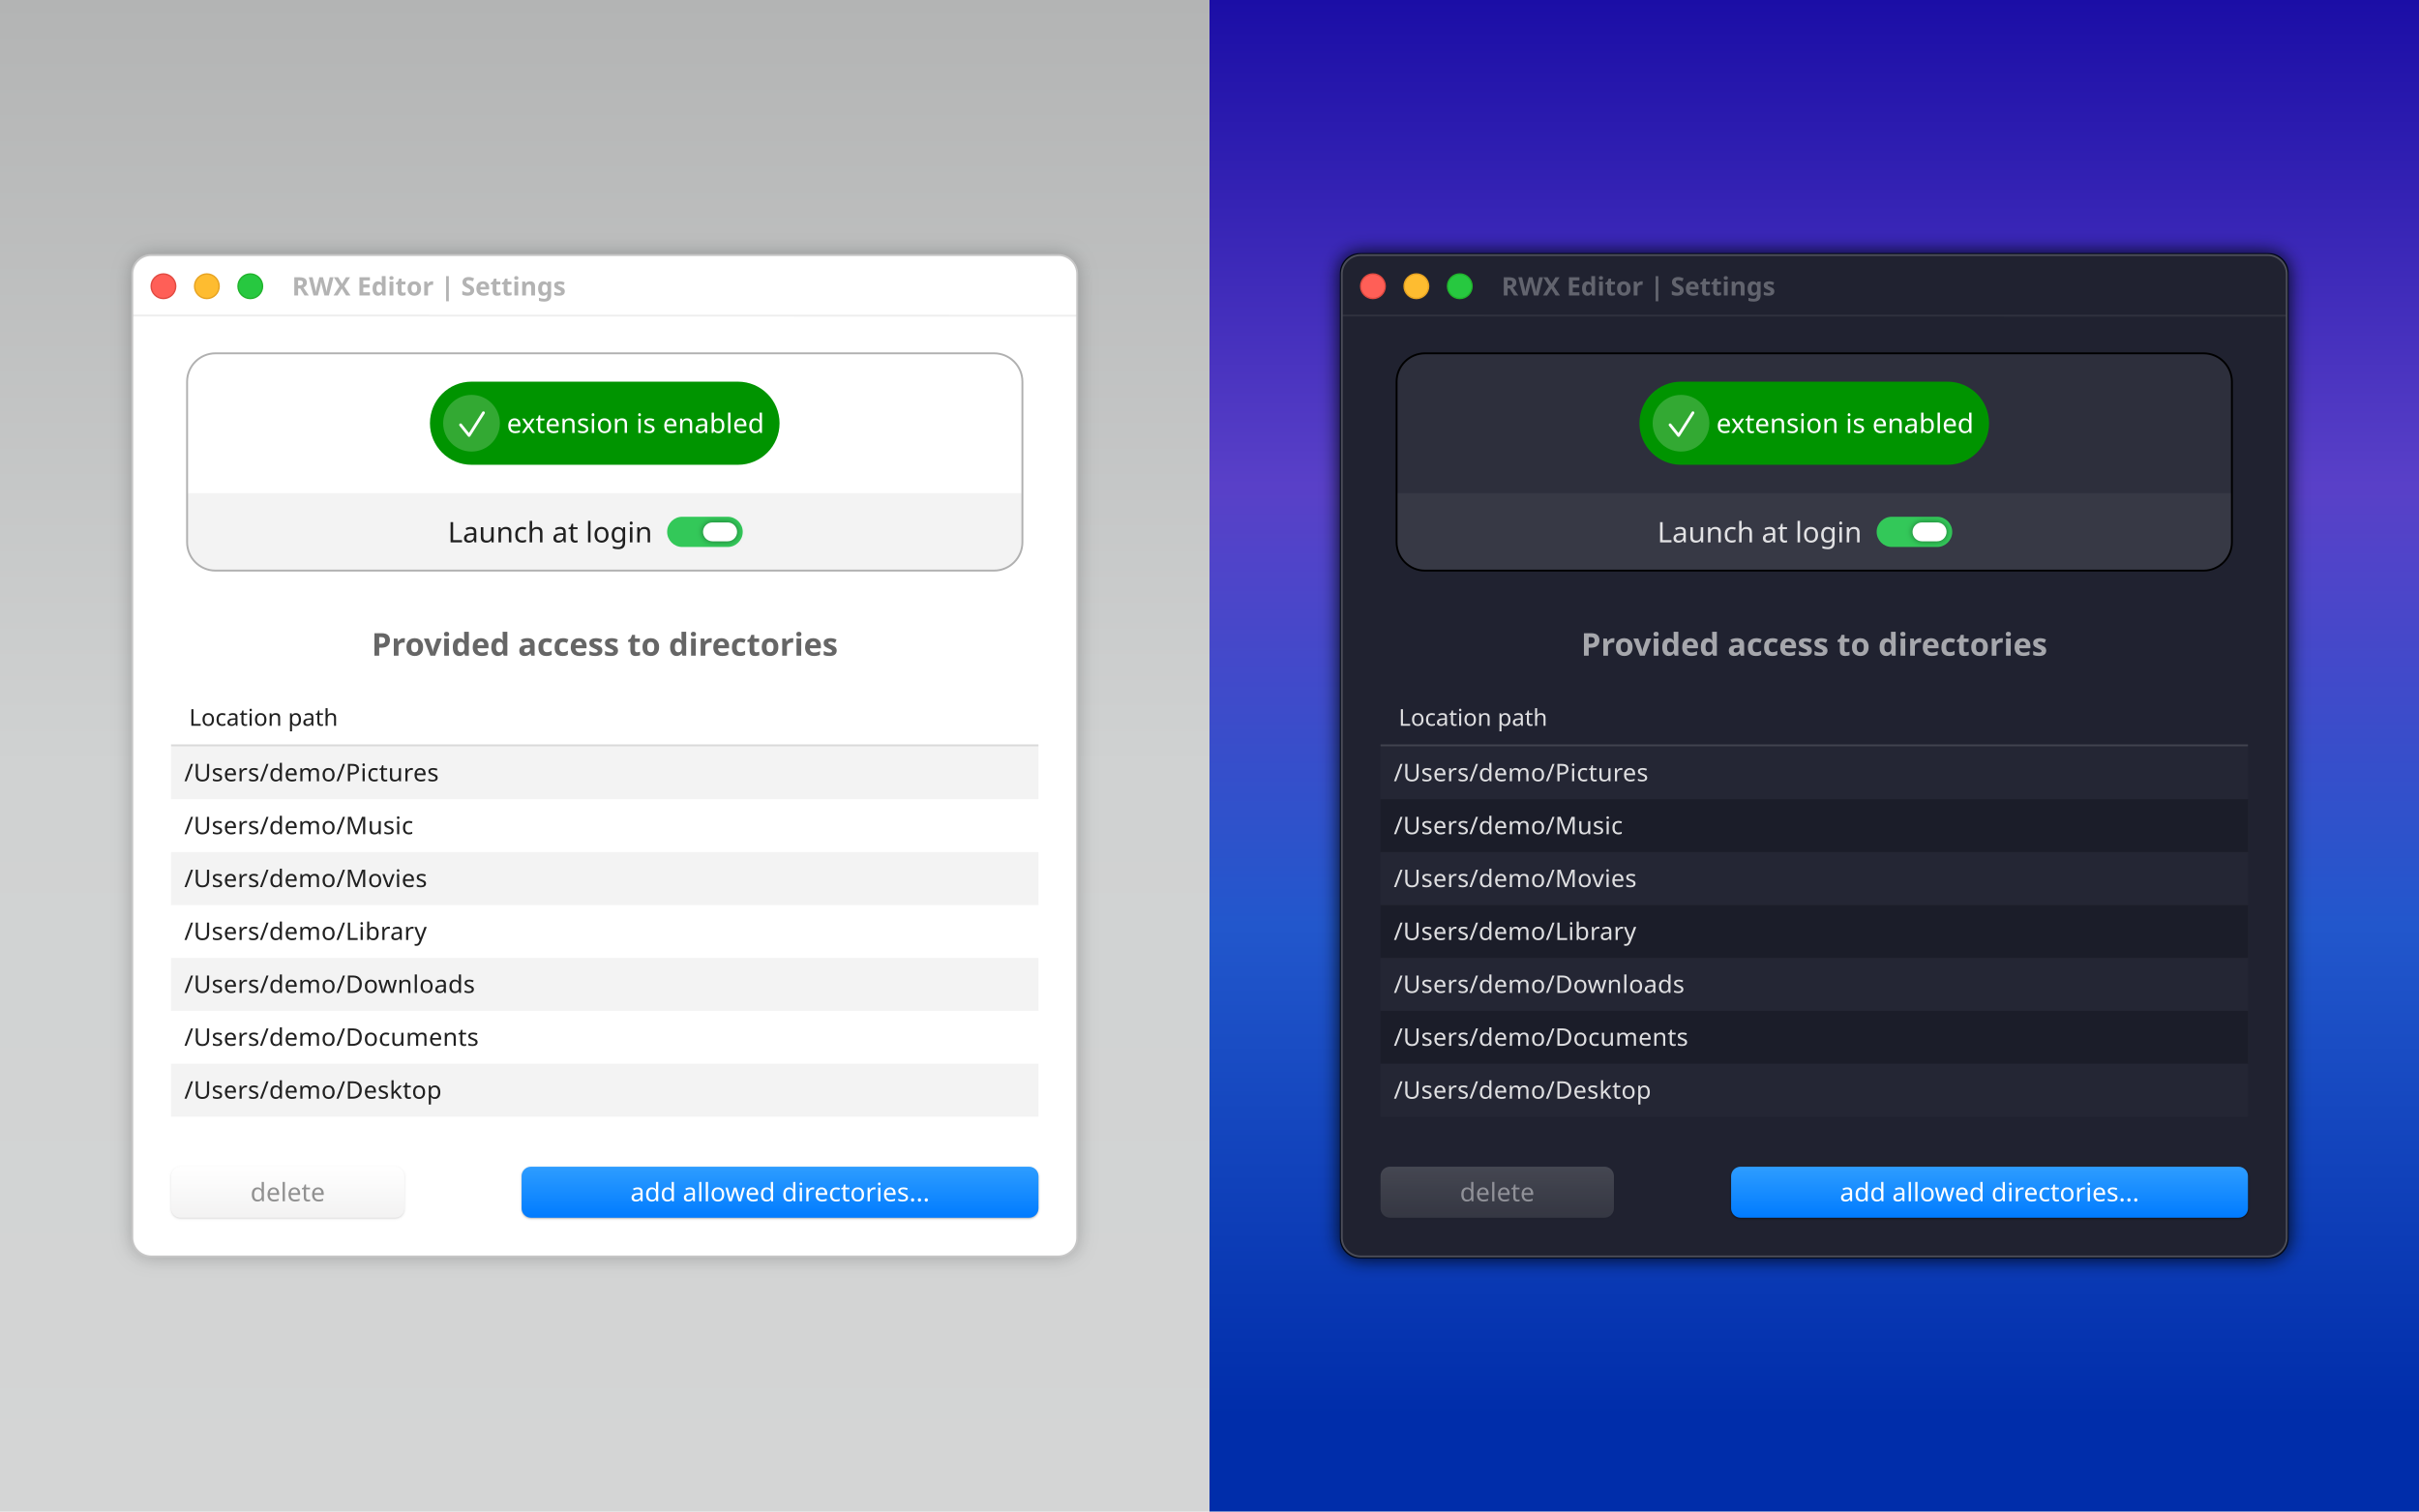
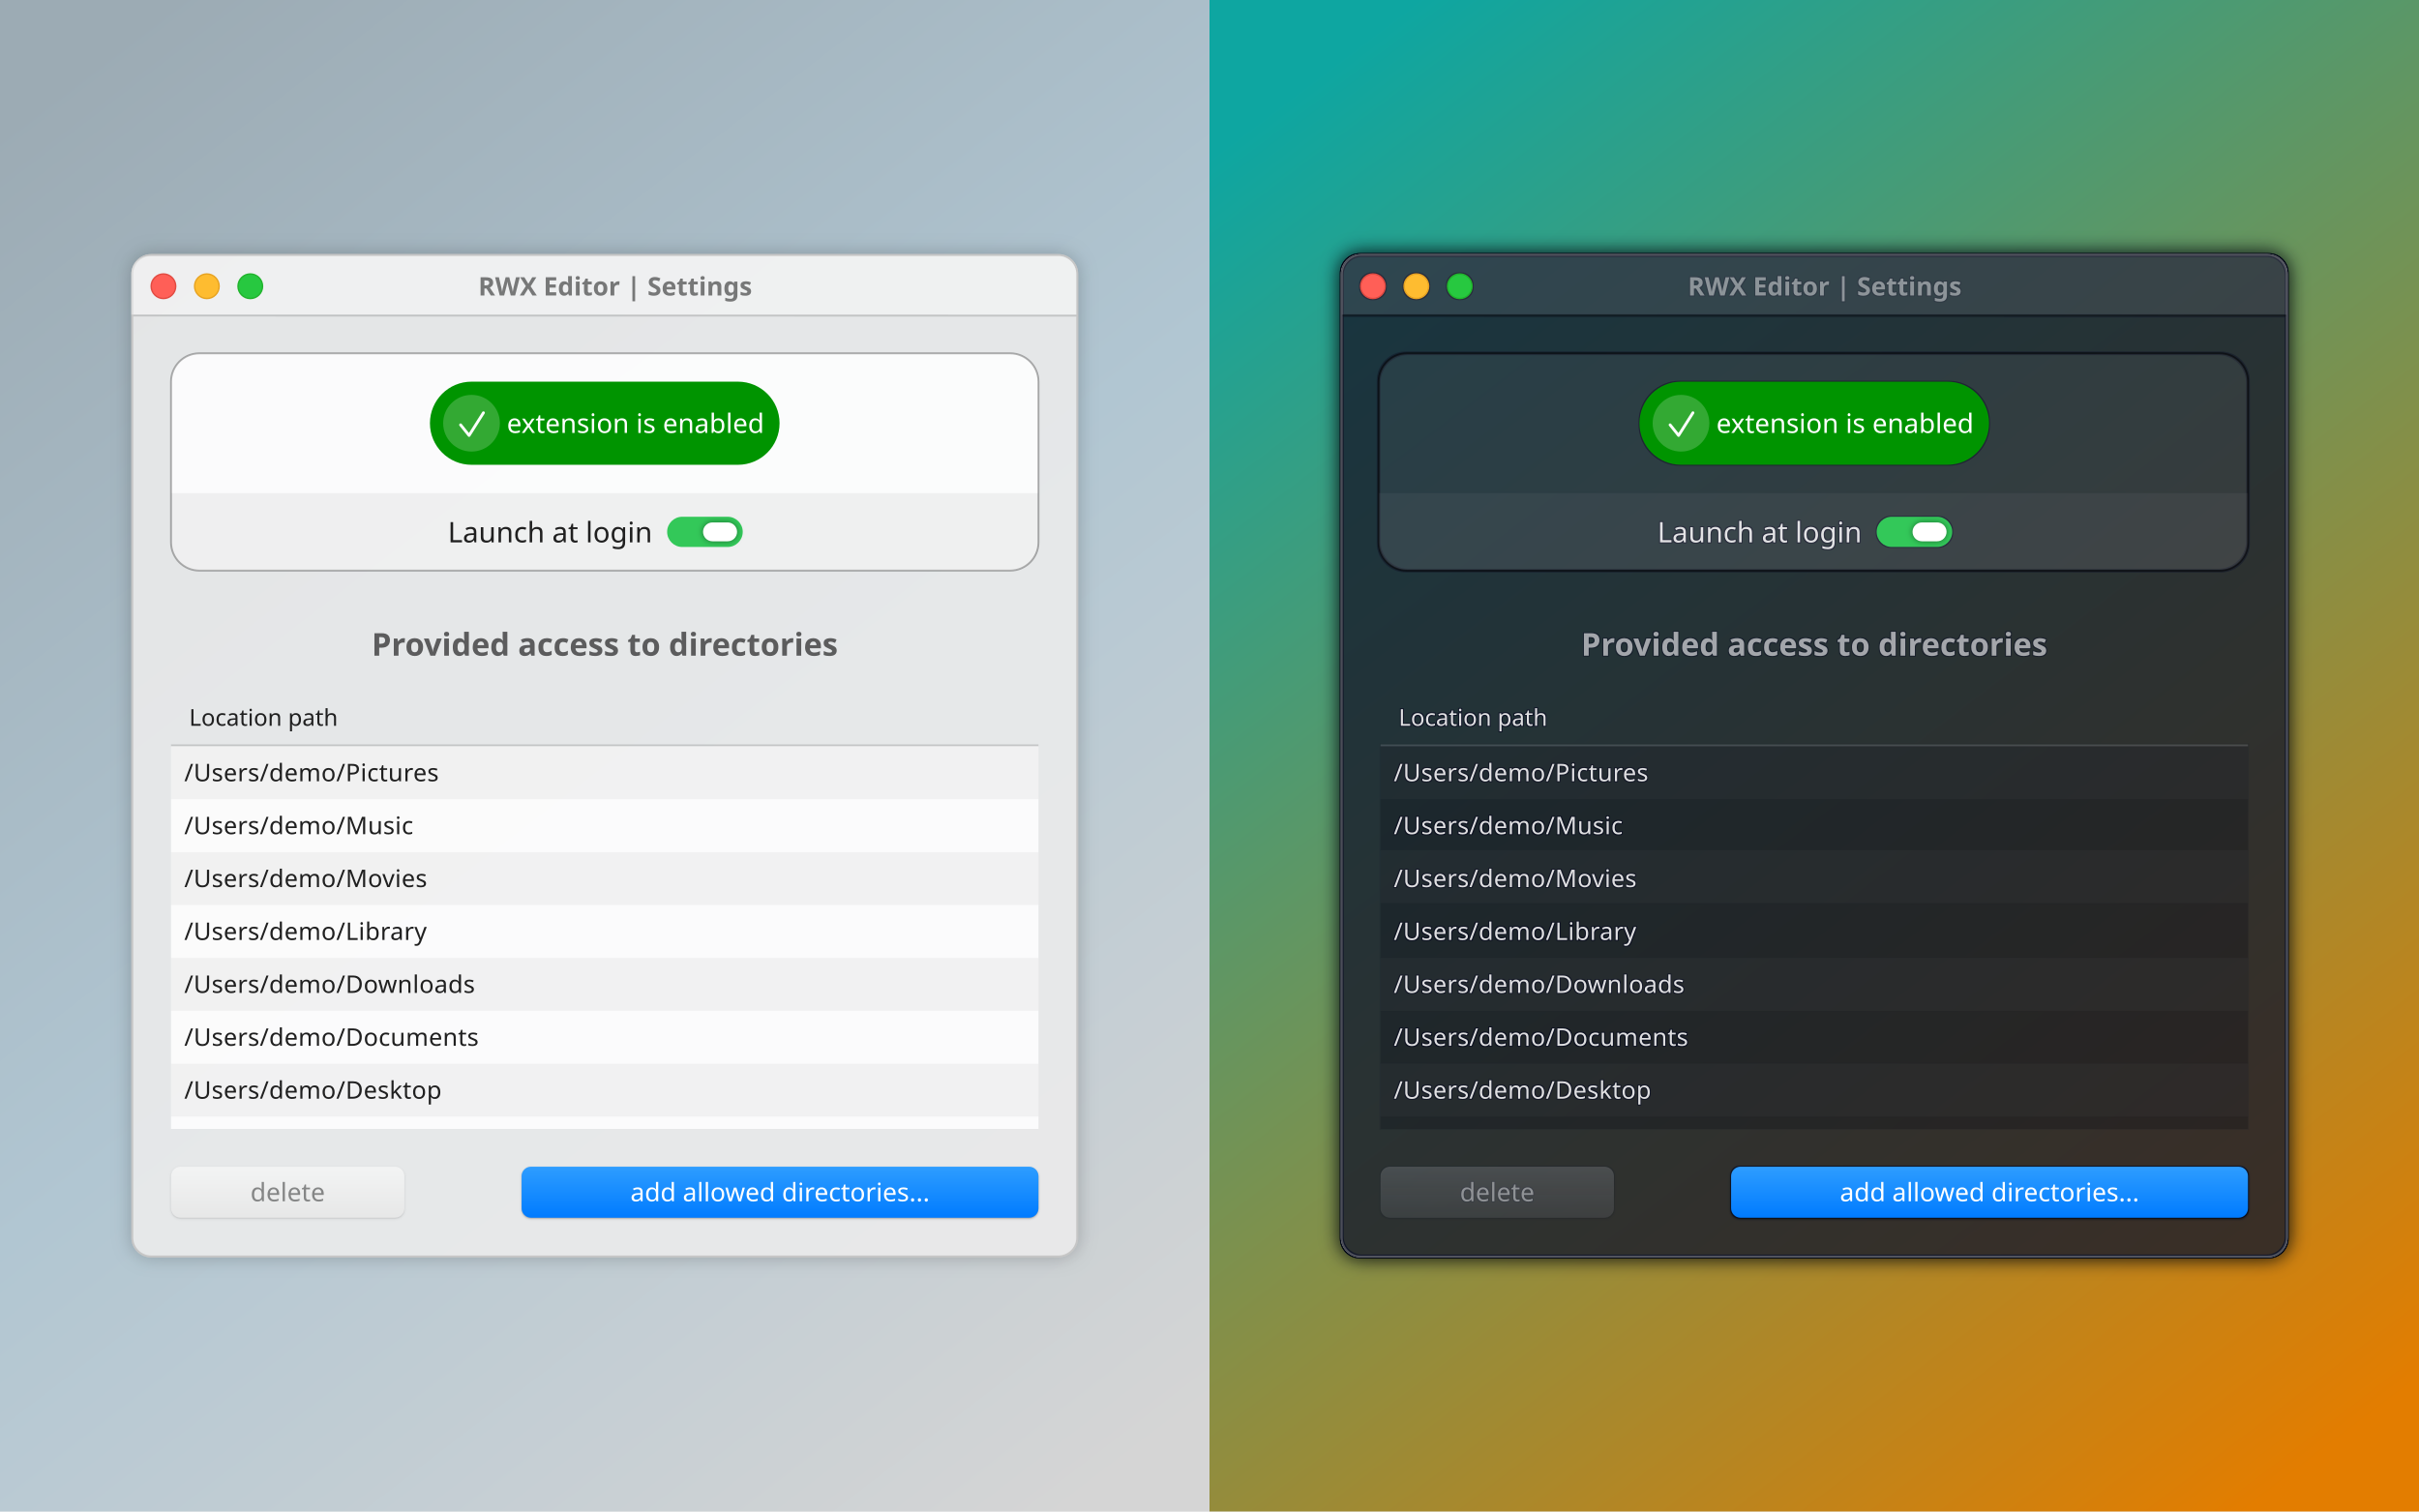
<svg xmlns="http://www.w3.org/2000/svg" xmlns:ns1="https://boxy-svg.com" viewBox="0 0 2560 1600">
  <defs>
    <ns1:export>
      <ns1:file format="png" path="screen-2.png" />
    </ns1:export>
    <ns1:guide x="-499.993" y="391.417" angle="0" />
-     <linearGradient gradientUnits="userSpaceOnUse" x1="500" y1="0" x2="500" y2="1500" id="gradient-1" gradientTransform="matrix(1.066666, 0, 0, 1, 1279.996, -0.000122)">
-       <stop offset="0" style="stop-color: rgb(27, 14, 166);" />
-       <stop offset="0.343" style="stop-color: rgb(89, 64, 200);" />
-       <stop offset="0.653" style="stop-color: rgb(34, 87, 204);" />
-       <stop offset="1" style="stop-color: rgb(0, 45, 170);" />
-     </linearGradient>
-     <linearGradient gradientUnits="userSpaceOnUse" x1="640" y1="0" x2="640" y2="1600" id="gradient-4">
-       <stop offset="0" style="stop-color: rgb(179, 180, 180);" />
-       <stop offset="0.509" style="stop-color: rgb(208, 210, 210);" />
-       <stop offset="1" style="stop-color: rgb(212, 213, 213);" />
-     </linearGradient>
-     <filter id="filter-1" color-interpolation-filters="sRGB" x="-50%" y="-50%" width="200%" height="200%" ns1:preset="drop-shadow 1 0 0 10 0.4 rgba(0,0,0,0.3)">
+     <filter id="drop-shadow-filter-1" color-interpolation-filters="sRGB" x="-50%" y="-50%" width="200%" height="200%" ns1:preset="drop-shadow 1 0 0 10 0.4 rgba(0,0,0,0.3)">
      <feGaussianBlur in="SourceAlpha" stdDeviation="10" />
      <feOffset dx="0" dy="0" />
      <feComponentTransfer result="offsetblur">
-         <feFuncA id="feFuncA-1" type="linear" slope="0.8" />
-       </feComponentTransfer>
-       <feFlood flood-color="rgba(0,0,0,0.3)" />
-       <feComposite in2="offsetblur" operator="in" />
-       <feMerge>
-         <feMergeNode />
-         <feMergeNode in="SourceGraphic" />
-       </feMerge>
-     </filter>
-     <filter id="filter-2" ns1:preset="drop-shadow 1 0 0 3 0.75 rgba(0,0,0,0.3)" color-interpolation-filters="sRGB" x="-50%" y="-50%" width="200%" height="200%">
+         <feFuncA id="spread-ctrl" type="linear" slope="0.8" />
+       </feComponentTransfer>
+       <feFlood flood-color="rgba(0,0,0,0.3)" />
+       <feComposite in2="offsetblur" operator="in" />
+       <feMerge>
+         <feMergeNode />
+         <feMergeNode in="SourceGraphic" />
+       </feMerge>
+     </filter>
+     <mask id="mask-2">
+       <rect width="1400" height="1400" style="fill: white;" />
+       <rect style="fill: black;" x="200" y="170" width="1000" height="1060" rx="20" ry="20" />
+     </mask>
+     <filter id="drop-shadow-filter-3" ns1:preset="drop-shadow 1 0 0 3 0.75 rgba(0,0,0,0.3)" color-interpolation-filters="sRGB" x="-50%" y="-50%" width="200%" height="200%">
      <feGaussianBlur in="SourceAlpha" stdDeviation="3" />
      <feOffset dx="0" dy="0" />
      <feComponentTransfer result="offsetblur">
-         <feFuncA id="feFuncA-2" type="linear" slope="1.5" />
-       </feComponentTransfer>
-       <feFlood flood-color="rgba(0,0,0,0.3)" />
-       <feComposite in2="offsetblur" operator="in" />
-       <feMerge>
-         <feMergeNode />
-         <feMergeNode in="SourceGraphic" />
-       </feMerge>
-     </filter>
-     <linearGradient gradientUnits="userSpaceOnUse" x1="623.617" y1="1020" x2="623.617" y2="1076" id="gradient-5" gradientTransform="matrix(1.078605, 0, 0, 0.964286, -308.1334, 151.4176)">
+         <feFuncA id="spread-ctrl-4" type="linear" slope="1.5" />
+       </feComponentTransfer>
+       <feFlood flood-color="rgba(0,0,0,0.3)" />
+       <feComposite in2="offsetblur" operator="in" />
+       <feMerge>
+         <feMergeNode />
+         <feMergeNode in="SourceGraphic" />
+       </feMerge>
+     </filter>
+     <linearGradient gradientUnits="userSpaceOnUse" x1="623.617" y1="1020" x2="623.617" y2="1076" id="gradient-3" gradientTransform="matrix(1.078605, 0, 0, 0.964286, -308.1334, 151.4176)">
      <stop offset="0" style="stop-color: rgb(255, 255, 255);" />
      <stop offset="1" style="stop-color: rgb(231, 230, 230);" />
    </linearGradient>
-     <filter id="filter-3" ns1:preset="drop-shadow 1 0 1 1.5 0.5 #0000004d" color-interpolation-filters="sRGB" x="-50%" y="-50%" width="200%" height="200%">
-       <feGaussianBlur in="SourceAlpha" stdDeviation="1.5" />
-       <feOffset dx="0" dy="1" />
-       <feComponentTransfer result="offsetblur">
-         <feFuncA id="feFuncA-3" type="linear" slope="1" />
-       </feComponentTransfer>
-       <feFlood flood-color="#0000004d" />
-       <feComposite in2="offsetblur" operator="in" />
-       <feMerge>
-         <feMergeNode />
-         <feMergeNode in="SourceGraphic" />
-       </feMerge>
-     </filter>
-     <linearGradient gradientUnits="userSpaceOnUse" x1="623.617" y1="1020" x2="623.617" y2="1076" id="gradient-6" gradientTransform="matrix(2.388652, 0, 0, 0.964286, -604.0977, 151.4176)">
+     <filter id="drop-shadow-filter-2" ns1:preset="drop-shadow 1 0 1 1.5 0.5 #0000004d" color-interpolation-filters="sRGB" x="-50%" y="-50%" width="200%" height="200%">
+       <feGaussianBlur in="SourceAlpha" stdDeviation="1.5" />
+       <feOffset dx="0" dy="1" />
+       <feComponentTransfer result="offsetblur">
+         <feFuncA id="spread-ctrl-2" type="linear" slope="1" />
+       </feComponentTransfer>
+       <feFlood flood-color="#0000004d" />
+       <feComposite in2="offsetblur" operator="in" />
+       <feMerge>
+         <feMergeNode />
+         <feMergeNode in="SourceGraphic" />
+       </feMerge>
+     </filter>
+     <linearGradient gradientUnits="userSpaceOnUse" x1="623.617" y1="1020" x2="623.617" y2="1076" id="gradient-2" gradientTransform="matrix(2.388652, 0, 0, 0.964286, -604.0977, 151.4176)">
      <stop offset="0" style="stop-color: rgb(46, 157, 255);" />
      <stop offset="1" style="stop-color: rgb(0, 123, 255);" />
    </linearGradient>
-     <filter id="filter-4" ns1:preset="drop-shadow 1 0 1 1.5 0.5 #0000004d" color-interpolation-filters="sRGB" x="-50%" y="-50%" width="200%" height="200%">
-       <feGaussianBlur in="SourceAlpha" stdDeviation="1.5" />
-       <feOffset dx="0" dy="1" />
-       <feComponentTransfer result="offsetblur">
-         <feFuncA id="feFuncA-4" type="linear" slope="1" />
+     <filter id="drop-shadow-filter-0" ns1:preset="drop-shadow 1 0 1 1.5 0.5 #0000004d" color-interpolation-filters="sRGB" x="-50%" y="-50%" width="200%" height="200%">
+       <feGaussianBlur in="SourceAlpha" stdDeviation="1.5" />
+       <feOffset dx="0" dy="1" />
+       <feComponentTransfer result="offsetblur">
+         <feFuncA id="spread-ctrl-3" type="linear" slope="1" />
      </feComponentTransfer>
      <feFlood flood-color="#0000004d" />
      <feComposite in2="offsetblur" operator="in" />
      <feMerge>
        <feMergeNode />
        <feMergeNode in="SourceGraphic" />
      </feMerge>
    </filter>
    <filter id="outline-filter-1" ns1:preset="outline 1 1 #01091c" color-interpolation-filters="sRGB" x="-50%" y="-50%" width="200%" height="200%">
      <feMorphology in="SourceAlpha" result="dilated" operator="dilate" radius="1" />
      <feFlood flood-color="#01091c" result="flood" />
      <feComposite in="flood" in2="dilated" operator="in" result="outline" />
      <feMerge>
        <feMergeNode in="outline" />
        <feMergeNode in="SourceGraphic" />
      </feMerge>
    </filter>
-     <filter id="drop-shadow-filter-1" color-interpolation-filters="sRGB" x="-50%" y="-50%" width="200%" height="200%" ns1:preset="drop-shadow 1 0 0 10 1 rgba(0,0,0,0.3)">
+     <filter id="filter-1" color-interpolation-filters="sRGB" x="-50%" y="-50%" width="200%" height="200%" ns1:preset="drop-shadow 1 0 0 10 1 rgba(0,0,0,0.3)">
      <feGaussianBlur in="SourceAlpha" stdDeviation="10" />
      <feOffset dx="0" dy="0" />
      <feComponentTransfer result="offsetblur">
-         <feFuncA id="spread-ctrl" type="linear" slope="2" />
-       </feComponentTransfer>
-       <feFlood flood-color="rgba(0,0,0,0.3)" />
-       <feComposite in2="offsetblur" operator="in" />
-       <feMerge>
-         <feMergeNode />
-         <feMergeNode in="SourceGraphic" />
-       </feMerge>
-     </filter>
-     <filter id="drop-shadow-filter-3" ns1:preset="drop-shadow 1 0 0 3 0.75 rgba(0,0,0,0.3)" color-interpolation-filters="sRGB" x="-50%" y="-50%" width="200%" height="200%">
+         <feFuncA id="feFuncA-1" type="linear" slope="2" />
+       </feComponentTransfer>
+       <feFlood flood-color="rgba(0,0,0,0.3)" />
+       <feComposite in2="offsetblur" operator="in" />
+       <feMerge>
+         <feMergeNode />
+         <feMergeNode in="SourceGraphic" />
+       </feMerge>
+     </filter>
+     <mask id="mask-1">
+       <rect width="1400" height="1400" style="fill: white; stroke-width: 1;" />
+       <rect style="fill: black; stroke-width: 1;" x="200" y="170" width="1000" height="1060" rx="20" ry="20" />
+     </mask>
+     <filter id="filter-2" ns1:preset="drop-shadow 1 0 0 3 0.75 rgba(0,0,0,0.3)" color-interpolation-filters="sRGB" x="-50%" y="-50%" width="200%" height="200%">
      <feGaussianBlur in="SourceAlpha" stdDeviation="3" />
      <feOffset dx="0" dy="0" />
      <feComponentTransfer result="offsetblur">
-         <feFuncA id="spread-ctrl-4" type="linear" slope="1.5" />
-       </feComponentTransfer>
-       <feFlood flood-color="rgba(0,0,0,0.3)" />
-       <feComposite in2="offsetblur" operator="in" />
-       <feMerge>
-         <feMergeNode />
-         <feMergeNode in="SourceGraphic" />
-       </feMerge>
-     </filter>
-     <linearGradient gradientUnits="userSpaceOnUse" x1="623.617" y1="1020" x2="623.617" y2="1076" id="gradient-3" gradientTransform="matrix(1.078605, 0, 0, 0.964286, -308.1334, 151.4176)">
+         <feFuncA id="feFuncA-2" type="linear" slope="1.5" />
+       </feComponentTransfer>
+       <feFlood flood-color="rgba(0,0,0,0.3)" />
+       <feComposite in2="offsetblur" operator="in" />
+       <feMerge>
+         <feMergeNode />
+         <feMergeNode in="SourceGraphic" />
+       </feMerge>
+     </filter>
+     <linearGradient gradientUnits="userSpaceOnUse" x1="623.617" y1="1020" x2="623.617" y2="1076" id="gradient-5" gradientTransform="matrix(1.078605, 0, 0, 0.964286, -308.1334, 151.4176)">
      <stop offset="0" style="stop-color: rgb(253, 255, 255); stop-opacity: 0.35;" />
      <stop offset="1" style="stop-color: rgb(252, 255, 252); stop-opacity: 0.2;" />
    </linearGradient>
-     <filter id="drop-shadow-filter-2" ns1:preset="drop-shadow 1 0 1 1.5 1 #0000004d" color-interpolation-filters="sRGB" x="-50%" y="-50%" width="200%" height="200%">
-       <feGaussianBlur in="SourceAlpha" stdDeviation="1.5" />
-       <feOffset dx="0" dy="1" />
-       <feComponentTransfer result="offsetblur">
-         <feFuncA id="spread-ctrl-2" type="linear" slope="2" />
-       </feComponentTransfer>
-       <feFlood flood-color="#0000004d" />
-       <feComposite in2="offsetblur" operator="in" />
-       <feMerge>
-         <feMergeNode />
-         <feMergeNode in="SourceGraphic" />
-       </feMerge>
-     </filter>
-     <linearGradient gradientUnits="userSpaceOnUse" x1="623.617" y1="1020" x2="623.617" y2="1076" id="gradient-2" gradientTransform="matrix(2.388652, 0, 0, 0.964286, -604.0977, 151.4176)">
+     <filter id="filter-3" ns1:preset="drop-shadow 1 0 1 1.5 1 #0000004d" color-interpolation-filters="sRGB" x="-50%" y="-50%" width="200%" height="200%">
+       <feGaussianBlur in="SourceAlpha" stdDeviation="1.5" />
+       <feOffset dx="0" dy="1" />
+       <feComponentTransfer result="offsetblur">
+         <feFuncA id="feFuncA-3" type="linear" slope="2" />
+       </feComponentTransfer>
+       <feFlood flood-color="#0000004d" />
+       <feComposite in2="offsetblur" operator="in" />
+       <feMerge>
+         <feMergeNode />
+         <feMergeNode in="SourceGraphic" />
+       </feMerge>
+     </filter>
+     <linearGradient gradientUnits="userSpaceOnUse" x1="623.617" y1="1020" x2="623.617" y2="1076" id="gradient-6" gradientTransform="matrix(2.388652, 0, 0, 0.964286, -604.0977, 151.4176)">
      <stop offset="0" style="stop-color: rgb(46, 157, 255);" />
      <stop offset="1" style="stop-color: rgb(0, 123, 255);" />
    </linearGradient>
-     <filter id="drop-shadow-filter-0" ns1:preset="drop-shadow 1 0 1 1.5 1 #0000004d" color-interpolation-filters="sRGB" x="-50%" y="-50%" width="200%" height="200%">
-       <feGaussianBlur in="SourceAlpha" stdDeviation="1.5" />
-       <feOffset dx="0" dy="1" />
-       <feComponentTransfer result="offsetblur">
-         <feFuncA id="spread-ctrl-3" type="linear" slope="2" />
-       </feComponentTransfer>
-       <feFlood flood-color="#0000004d" />
-       <feComposite in2="offsetblur" operator="in" />
-       <feMerge>
-         <feMergeNode />
-         <feMergeNode in="SourceGraphic" />
-       </feMerge>
-     </filter>
+     <filter id="filter-4" ns1:preset="drop-shadow 1 0 1 1.5 1 #0000004d" color-interpolation-filters="sRGB" x="-50%" y="-50%" width="200%" height="200%">
+       <feGaussianBlur in="SourceAlpha" stdDeviation="1.5" />
+       <feOffset dx="0" dy="1" />
+       <feComponentTransfer result="offsetblur">
+         <feFuncA id="feFuncA-4" type="linear" slope="2" />
+       </feComponentTransfer>
+       <feFlood flood-color="#0000004d" />
+       <feComposite in2="offsetblur" operator="in" />
+       <feMerge>
+         <feMergeNode />
+         <feMergeNode in="SourceGraphic" />
+       </feMerge>
+     </filter>
+     <linearGradient gradientUnits="userSpaceOnUse" x1="760.201" y1="13.544" x2="760.201" y2="1613.544" id="gradient-4" gradientTransform="matrix(0.724275, -0.555633, 0.704549, 0.918227, -475.2428, 478.1212)">
+       <stop offset="0" style="stop-color: rgb(156, 171, 180);" />
+       <stop offset="0.509" style="stop-color: rgb(177, 198, 210);" />
+       <stop offset="1" style="stop-color: rgb(213, 213, 213);" />
+     </linearGradient>
+     <linearGradient gradientUnits="userSpaceOnUse" x1="500" y1="0" x2="500" y2="1500" id="gradient-7" gradientTransform="matrix(0.845152, -0.642433, 0.728634, 0.958553, 966.1843, 404.4517)">
+       <stop offset="0" style="stop-color: rgb(14, 166, 161);" />
+       <stop offset="1" style="stop-color: rgb(227, 125, 0);" />
+     </linearGradient>
  </defs>
  <g>
-     <rect width="1280" height="1600" style="fill: url(&quot;#gradient-4&quot;);" />
+     <rect width="1280" height="1600" style="stroke-width: 1; fill: url(&quot;#gradient-4&quot;);" />
    <g transform="matrix(1, 0, 0, 1, -60, 100)">
-       <rect style="stroke-width: 2; stroke: rgb(198, 198, 198); fill: rgb(255, 255, 255); filter: url(&quot;#filter-1&quot;);" x="200" y="170" width="1000" height="1060" rx="20" ry="20" />
-       <g>
+       <g>
+         <rect style="stroke-width: 2; stroke: rgb(198, 198, 198); filter: url(&quot;#drop-shadow-filter-1&quot;); fill: rgba(235, 235, 235, 0.9); mask: url(&quot;#mask-2&quot;);" x="200" y="170" width="1000" height="1060" rx="20" ry="20" />
+         <rect style="stroke-width: 2; stroke: rgb(198, 198, 198); filter: none; fill: rgba(235, 235, 235, 0.9);" x="200" y="170" width="1000" height="1060" rx="20" ry="20" />
+       </g>
+       <g>
+         <path style="stroke-width: 2; filter: none; fill: rgba(255, 255, 255, 0.4);" d="M 218 171 H 1180 A 19 19 0 0 1 1199 190 V 233 A 0 0 0 0 1 1199 233 H 199 A 0 0 0 0 1 199 233 V 190 A 19 19 0 0 1 218 171 Z" ns1:shape="rect 199 171 1000 62 0 19 19 0 19 19 0 0 0 0 0 0 2@f510fae2" />
        <ellipse style="stroke-width: 1.499; filter: none; fill: rgb(255, 95, 87); stroke: rgb(226, 74, 65);" cx="232.967" cy="203" rx="12.987" ry="13" />
        <ellipse style="stroke-width: 1.499; filter: none; fill: rgb(254, 188, 48); stroke: rgb(231, 163, 33);" cx="278.921" cy="203" rx="12.987" ry="13" />
        <ellipse style="stroke-width: 1.499; filter: none; fill: rgb(39, 200, 64); stroke: rgb(32, 180, 44);" cx="324.875" cy="203" rx="12.987" ry="13" />
-         <text style="fill: rgba(0, 0, 0, 0.3); font-family: &quot;SF Pro&quot;; font-size: 27px; font-weight: 700; white-space: pre; stroke-width: 1;" x="369" y="212.781">RWX Editor | Settings</text>
-         <line style="fill: none; stroke-width: 1.999; stroke: rgba(0, 0, 0, 0.07);" x1="200.999" y1="234" x2="1199" y2="234.123" />
-       </g>
-       <g>
-         <rect x="258" y="274" width="884" height="230" style="stroke-width: 2px; stroke: rgb(176, 176, 176); fill: rgba(255, 255, 255, 0.06);" rx="30" ry="30" />
-         <path style="stroke-width: 2px; fill: rgba(0, 0, 0, 0.05);" d="M 259 422 H 1141 A 0 0 0 0 1 1141 422 V 474.077 A 29 29 0 0 1 1112 503.077 H 288 A 29 29 0 0 1 259 474.077 V 422 A 0 0 0 0 1 259 422 Z" ns1:shape="rect 259 422 882 81.077 0 0 0 0 0 0 0 29 29 0 29 29 2@0147cd9f" />
+         <text style="fill: rgba(0, 0, 0, 0.5); font-family: &quot;SF Pro&quot;; font-size: 27px; font-weight: 700; white-space: pre;" x="566.154" y="212.781">RWX Editor | Settings</text>
+         <line style="fill: none; stroke-width: 1.999; stroke: rgba(0, 0, 0, 0.15);" x1="200.999" y1="234" x2="1199" y2="234.123" />
+       </g>
+       <g>
+         <rect x="241" y="274" width="918" height="230" style="stroke-width: 2px; stroke: rgba(0, 0, 0, 0.3); fill: rgba(255, 255, 255, 0.855);" rx="30" ry="30" />
+         <path style="stroke-width: 2px; fill: rgba(0, 0, 0, 0.05);" d="M 241 422 H 1159 A 0 0 0 0 1 1159 422 V 474.077 A 29 29 0 0 1 1130 503.077 H 270 A 29 29 0 0 1 241 474.077 V 422 A 0 0 0 0 1 241 422 Z" ns1:shape="rect 241 422 918 81.077 0 0 0 0 0 0 0 29 29 0 29 29 2@b54f9cc6" />
        <g>
          <rect x="515" y="304" width="370" height="88" style="stroke-width: 1; fill: rgb(0, 148, 0);" rx="44" ry="44" />
          <ellipse style="fill: rgba(255, 255, 255, 0.2); stroke-linecap: round; stroke-linejoin: round; stroke-width: 3;" cx="559" cy="348.001" rx="30" ry="30.001" />
          <polyline style="fill: none; stroke-linecap: round; stroke-linejoin: round; stroke-width: 3; stroke: rgb(255, 255, 255);" points="547.447 349.715 556.427 360.934 571.625 336.931" />
          <text style="fill: rgb(255, 255, 255); font-family: &quot;SF Pro&quot;; font-size: 28.3px; text-anchor: middle; white-space: pre; stroke-width: 1;" x="732.55" y="358.26">extension is enabled</text>
        </g>
        <g>
          <text style="fill: rgb(32, 32, 32); font-family: &quot;SF Pro&quot;; font-size: 30px; text-anchor: end; white-space: pre; stroke-width: 1;" x="750.387" y="474.126">Launch at login</text>
          <g>
            <rect x="766.027" y="447" width="80" height="32" style="fill: rgb(51, 200, 89); stroke-width: 1;" rx="16" ry="16" />
-             <rect x="804.027" y="453" width="36" height="20" style="fill: rgb(255, 255, 255); stroke-width: 1; filter: url(&quot;#filter-2&quot;);" rx="10" ry="10" />
+             <rect x="804.027" y="453" width="36" height="20" style="fill: rgb(255, 255, 255); filter: url(&quot;#drop-shadow-filter-3&quot;); stroke-width: 1;" rx="10" ry="10" />
          </g>
        </g>
      </g>
      <text style="fill: rgba(0, 0, 0, 0.6); font-family: &quot;SF Pro&quot;; font-size: 33.3px; font-weight: 700; text-anchor: middle; white-space: pre;" x="700" y="594.072">Provided access to directories</text>
      <g>
        <text style="fill: rgb(32, 32, 32); font-family: &quot;SF Pro&quot;; font-size: 24.5px; white-space: pre;" x="260.146" y="668.236">Location path</text>
        <line style="fill: none; stroke-width: 2px; stroke: rgba(0, 0, 0, 0.15);" x1="241" y1="689" x2="1159" y2="689" />
        <g>
-           <rect x="241" y="690" width="918" height="56" style="stroke-width: 1; filter: none; fill: rgba(0, 0, 0, 0.05);" />
-           <rect x="241" y="746" width="918" height="56" style="stroke-width: 1; filter: none; fill: rgba(0, 0, 0, 0);" />
-           <rect x="241" y="802" width="918" height="56" style="stroke-width: 1; filter: none; fill: rgba(0, 0, 0, 0.05);" />
-           <rect x="241" y="858" width="918" height="56" style="stroke-width: 1; filter: none; fill: rgba(0, 0, 0, 0);" />
-           <rect x="241" y="914" width="918" height="56" style="stroke-width: 1; filter: none; fill: rgba(0, 0, 0, 0.05);" />
-           <rect x="241" y="970" width="918" height="56" style="stroke-width: 1; filter: none; fill: rgba(0, 0, 0, 0);" />
-           <rect x="241" y="1026.01" width="918" height="56" style="stroke-width: 1; filter: none; fill: rgba(0, 0, 0, 0.05);" />
+           <rect x="241" y="690" width="918" height="405" style="stroke-width: 1; filter: none; fill: rgba(255, 255, 255, 0.847);" />
+           <rect x="241" y="690" width="918" height="56" style="stroke-width: 1; filter: none; fill: rgba(0, 0, 0, 0.04);" />
+           <rect x="241" y="802" width="918" height="56" style="stroke-width: 1; filter: none; fill: rgba(0, 0, 0, 0.04);" />
+           <rect x="241" y="914" width="918" height="56" style="stroke-width: 1; filter: none; fill: rgba(0, 0, 0, 0.04);" />
+           <rect x="241" y="1026.01" width="918" height="56" style="stroke-width: 1; filter: none; fill: rgba(0, 0, 0, 0.04);" />
          <text style="fill: rgb(32, 32, 32); font-family: &quot;SF Pro&quot;; font-size: 25.7px; letter-spacing: 0.3px; white-space: pre; filter: none;" x="255" y="727.009">/Users/demo/Pictures</text>
          <text style="fill: rgb(32, 32, 32); font-family: &quot;SF Pro&quot;; font-size: 25.7px; letter-spacing: 0.3px; white-space: pre; filter: none;" x="255" y="783.009">/Users/demo/Music</text>
          <text style="fill: rgb(32, 32, 32); font-family: &quot;SF Pro&quot;; font-size: 25.7px; letter-spacing: 0.3px; white-space: pre; filter: none;" x="255" y="839.009">/Users/demo/Movies</text>
          <text style="fill: rgb(32, 32, 32); font-family: &quot;SF Pro&quot;; font-size: 25.7px; letter-spacing: 0.3px; white-space: pre; filter: none;" x="255" y="895.009">/Users/demo/Library</text>
          <text style="fill: rgb(32, 32, 32); font-family: &quot;SF Pro&quot;; font-size: 25.7px; letter-spacing: 0.3px; white-space: pre; filter: none;" x="255" y="951.009">/Users/demo/Downloads</text>
          <text style="fill: rgb(32, 32, 32); font-family: &quot;SF Pro&quot;; font-size: 25.7px; letter-spacing: 0.3px; white-space: pre; filter: none;" x="255" y="1007.01">/Users/demo/Documents</text>
          <text style="fill: rgb(32, 32, 32); font-family: &quot;SF Pro&quot;; font-size: 25.7px; letter-spacing: 0.3px; white-space: pre; filter: none;" x="255" y="1063.01">/Users/demo/Desktop</text>
        </g>
      </g>
      <g>
        <g style="opacity: 0.5;">
-           <rect x="241" y="1135" width="247" height="54" style="stroke-width: 1; fill: url(&quot;#gradient-5&quot;); filter: url(&quot;#filter-3&quot;);" rx="10" ry="10" />
+           <rect x="241" y="1135" width="247" height="54" style="stroke-width: 1; filter: url(&quot;#drop-shadow-filter-2&quot;); fill: url(&quot;#gradient-3&quot;);" rx="10" ry="10" />
          <text style="fill: rgb(35, 35, 35); font-family: &quot;SF Pro&quot;; font-size: 27px; text-anchor: middle; white-space: pre; stroke-width: 1; filter: none;" x="364.5" y="1171.62">delete</text>
        </g>
        <g>
-           <rect x="612" y="1135" width="547" height="54" style="stroke-width: 1; fill: url(&quot;#gradient-6&quot;); filter: url(&quot;#filter-4&quot;);" rx="10" ry="10" />
+           <rect x="612" y="1135" width="547" height="54" style="stroke-width: 1; fill: url(&quot;#gradient-2&quot;); filter: url(&quot;#drop-shadow-filter-0&quot;);" rx="10" ry="10" />
          <text style="fill: rgb(255, 255, 255); font-family: &quot;SF Pro&quot;; font-size: 27px; text-anchor: middle; white-space: pre; stroke-width: 1; filter: none;" x="885.5" y="1171.62">add allowed directories...</text>
        </g>
      </g>
    </g>
  </g>
  <g>
-     <rect width="1280" height="1600" style="fill: url(&quot;#gradient-1&quot;); stroke-width: 1;" x="1280" />
+     <rect width="1280" height="1600" style="stroke-width: 1; fill: url(&quot;#gradient-7&quot;);" x="1280" />
    <g style="filter: url(&quot;#outline-filter-1&quot;);" transform="matrix(1, 0, 0, 1, 1220, 100)">
-       <rect style="stroke-width: 2; fill: rgb(32, 34, 48); filter: url(&quot;#drop-shadow-filter-1&quot;); stroke: rgb(75, 77, 88);" x="200" y="170" width="1000" height="1060" rx="20" ry="20" />
-       <g>
+       <g>
+         <rect style="stroke-width: 2; stroke: rgb(198, 198, 198); fill: rgb(255, 174, 174); filter: url(&quot;#filter-1&quot;); mask: url(&quot;#mask-1&quot;);" x="200" y="170" width="1000" height="1060" rx="20" ry="20" />
+         <rect style="stroke-width: 2; filter: none; stroke: rgb(75, 77, 88); fill: rgba(32, 34, 49, 0.55);" x="200" y="170" width="1000" height="1060" rx="20" ry="20" />
+       </g>
+       <g>
+         <path style="stroke-width: 2; filter: none; fill: rgba(255, 255, 255, 0.1);" d="M 219 171 H 1181 A 19 19 0 0 1 1200 190 V 233 A 0 0 0 0 1 1200 233 H 200 A 0 0 0 0 1 200 233 V 190 A 19 19 0 0 1 219 171 Z" ns1:shape="rect 200 171 1000 62 0 19 19 0 19 19 0 0 0 0 0 0 2@769e499c" />
        <ellipse style="stroke-width: 1.499; filter: none; fill: rgb(255, 95, 87); stroke: rgb(226, 74, 65);" cx="232.967" cy="203" rx="12.987" ry="13" />
        <ellipse style="stroke-width: 1.499; filter: none; fill: rgb(254, 188, 48); stroke: rgb(231, 163, 33);" cx="278.921" cy="203" rx="12.987" ry="13" />
        <ellipse style="stroke-width: 1.499; filter: none; fill: rgb(39, 200, 64); stroke: rgb(32, 180, 44);" cx="324.875" cy="203" rx="12.987" ry="13" />
-         <text style="fill: rgba(255, 255, 255, 0.3); font-family: &quot;SF Pro&quot;; font-size: 27px; font-weight: 700; white-space: pre;" x="369" y="212.781">RWX Editor | Settings</text>
-         <line style="fill: none; stroke-width: 1.999; stroke: rgba(255, 255, 255, 0.07);" x1="200.999" y1="234" x2="1199" y2="234.123" />
-       </g>
-       <g>
-         <rect x="258" y="274" width="884" height="230" style="stroke-width: 2px; stroke: rgb(0, 0, 0); fill: rgba(255, 255, 255, 0.06);" rx="30" ry="30" />
-         <path style="stroke-width: 2px; fill: rgba(243, 243, 243, 0.05);" d="M 259 422 H 1141 A 0 0 0 0 1 1141 422 V 474.077 A 29 29 0 0 1 1112 503.077 H 288 A 29 29 0 0 1 259 474.077 V 422 A 0 0 0 0 1 259 422 Z" ns1:shape="rect 259 422 882 81.077 0 0 0 0 0 0 0 29 29 0 29 29 2@0147cd9f" />
+         <text style="fill: rgba(255, 255, 255, 0.45); font-family: &quot;SF Pro&quot;; font-size: 27px; font-weight: 700; white-space: pre;" x="566.19" y="212.781">RWX Editor | Settings</text>
+         <line style="fill: none; stroke-width: 1.999; stroke: rgba(0, 0, 0, 0.34);" x1="200.999" y1="234" x2="1199" y2="234.123" />
+       </g>
+       <g>
+         <rect x="239" y="274" width="920" height="230" style="stroke-width: 2px; fill: rgba(255, 255, 255, 0.06); stroke: rgba(0, 0, 0, 0.54);" rx="30" ry="30" />
+         <path style="stroke-width: 2px; fill: rgba(243, 243, 243, 0.05);" d="M 239 422 H 1159 A 0 0 0 0 1 1159 422 V 474.077 A 29 29 0 0 1 1130 503.077 H 268 A 29 29 0 0 1 239 474.077 V 422 A 0 0 0 0 1 239 422 Z" ns1:shape="rect 239 422 920 81.077 0 0 0 0 0 0 0 29 29 0 29 29 2@c642c3de" />
        <g>
          <rect x="515" y="304" width="370" height="88" style="stroke-width: 1; fill: rgb(0, 148, 0);" rx="44" ry="44" />
          <ellipse style="fill: rgba(255, 255, 255, 0.2); stroke-linecap: round; stroke-linejoin: round; stroke-width: 3;" cx="559" cy="348.001" rx="30" ry="30.001" />
          <polyline style="fill: none; stroke-linecap: round; stroke-linejoin: round; stroke-width: 3; stroke: rgb(255, 255, 255);" points="547.447 349.715 556.427 360.934 571.625 336.931" />
          <text style="fill: rgb(255, 255, 255); font-family: &quot;SF Pro&quot;; font-size: 28.3px; text-anchor: middle; white-space: pre; stroke-width: 1;" x="732.55" y="358.26">extension is enabled</text>
        </g>
        <g>
          <text style="fill: rgb(226, 226, 228); font-family: &quot;SF Pro&quot;; font-size: 30px; text-anchor: end; white-space: pre;" x="750.387" y="474.126">Launch at login</text>
          <g>
            <rect x="766.027" y="447" width="80" height="32" style="fill: rgb(51, 200, 89); stroke-width: 1;" rx="16" ry="16" />
-             <rect x="804.027" y="453" width="36" height="20" style="fill: rgb(255, 255, 255); filter: url(&quot;#drop-shadow-filter-3&quot;); stroke-width: 1;" rx="10" ry="10" />
+             <rect x="804.027" y="453" width="36" height="20" style="fill: rgb(255, 255, 255); stroke-width: 1; filter: url(&quot;#filter-2&quot;);" rx="10" ry="10" />
          </g>
        </g>
      </g>
      <text style="fill: rgba(255, 255, 255, 0.6); font-family: &quot;SF Pro&quot;; font-size: 33.3px; font-weight: 700; text-anchor: middle; white-space: pre;" x="700" y="594.072">Provided access to directories</text>
      <g>
        <text style="fill: rgb(223, 223, 225); font-family: &quot;SF Pro&quot;; font-size: 24.5px; white-space: pre;" x="260.146" y="668.236">Location path</text>
        <line style="fill: none; stroke-width: 2px; stroke: rgba(255, 255, 255, 0.15);" x1="241" y1="689" x2="1159" y2="689" />
        <g>
-           <rect x="241" y="690" width="918" height="56" style="stroke-width: 1; filter: none; fill: rgba(255, 255, 255, 0.02);" />
-           <rect x="241" y="746" width="918" height="56" style="stroke-width: 1; filter: none; fill: rgba(0, 0, 0, 0.15);" />
-           <rect x="241" y="802" width="918" height="56" style="stroke-width: 1; filter: none; fill: rgba(255, 255, 255, 0.02);" />
-           <rect x="241" y="858" width="918" height="56" style="stroke-width: 1; filter: none; fill: rgba(0, 0, 0, 0.15);" />
-           <rect x="241" y="914" width="918" height="56" style="stroke-width: 1; filter: none; fill: rgba(255, 255, 255, 0.02);" />
-           <rect x="241" y="970" width="918" height="56" style="stroke-width: 1; filter: none; fill: rgba(0, 0, 0, 0.15);" />
-           <rect x="241" y="1026.01" width="918" height="56" style="stroke-width: 1; filter: none; fill: rgba(255, 255, 255, 0.02);" />
+           <rect x="241" y="690" width="918" height="405" style="stroke-width: 1; filter: none; fill: rgba(0, 0, 0, 0.15);" />
+           <rect x="241" y="690" width="918" height="56" style="stroke-width: 1; filter: none; fill: rgba(255, 255, 255, 0.03);" />
+           <rect x="241" y="800" width="918" height="56" style="stroke-width: 1; filter: none; fill: rgba(255, 255, 255, 0.03);" />
+           <rect x="241" y="914" width="918" height="56" style="stroke-width: 1; filter: none; fill: rgba(255, 255, 255, 0.03);" />
+           <rect x="241" y="1026.01" width="918" height="56" style="stroke-width: 1; filter: none; fill: rgba(255, 255, 255, 0.03);" />
          <text style="fill: rgb(223, 223, 225); font-family: &quot;SF Pro&quot;; font-size: 25.7px; letter-spacing: 0.3px; white-space: pre;" x="255" y="727.009">/Users/demo/Pictures</text>
          <text style="fill: rgb(223, 223, 225); font-family: &quot;SF Pro&quot;; font-size: 25.7px; letter-spacing: 0.3px; white-space: pre;" x="255" y="783.009">/Users/demo/Music</text>
          <text style="fill: rgb(223, 223, 225); font-family: &quot;SF Pro&quot;; font-size: 25.7px; letter-spacing: 0.3px; white-space: pre;" x="255" y="839.009">/Users/demo/Movies</text>
          <text style="fill: rgb(223, 223, 225); font-family: &quot;SF Pro&quot;; font-size: 25.7px; letter-spacing: 0.3px; white-space: pre;" x="255" y="895.009">/Users/demo/Library</text>
          <text style="fill: rgb(223, 223, 225); font-family: &quot;SF Pro&quot;; font-size: 25.7px; letter-spacing: 0.3px; white-space: pre;" x="255" y="951.009">/Users/demo/Downloads</text>
          <text style="fill: rgb(223, 223, 225); font-family: &quot;SF Pro&quot;; font-size: 25.7px; letter-spacing: 0.3px; white-space: pre;" x="255" y="1007.01">/Users/demo/Documents</text>
          <text style="fill: rgb(223, 223, 225); font-family: &quot;SF Pro&quot;; font-size: 25.7px; letter-spacing: 0.3px; white-space: pre;" x="255" y="1063.01">/Users/demo/Desktop</text>
        </g>
      </g>
      <g>
        <g style="opacity: 0.5;">
-           <rect x="241" y="1135" width="247" height="54" style="stroke-width: 1; filter: url(&quot;#drop-shadow-filter-2&quot;); fill: url(&quot;#gradient-3&quot;);" rx="10" ry="10" />
+           <rect x="241" y="1135" width="247" height="54" style="stroke-width: 1; fill: url(&quot;#gradient-5&quot;); filter: url(&quot;#filter-3&quot;);" rx="10" ry="10" />
          <text style="fill: rgb(255, 255, 255); font-family: &quot;SF Pro&quot;; font-size: 27px; text-anchor: middle; white-space: pre;" x="364.5" y="1171.62">delete</text>
        </g>
        <g>
-           <rect x="612" y="1135" width="547" height="54" style="stroke-width: 1; fill: url(&quot;#gradient-2&quot;); filter: url(&quot;#drop-shadow-filter-0&quot;);" rx="10" ry="10" />
+           <rect x="612" y="1135" width="547" height="54" style="stroke-width: 1; fill: url(&quot;#gradient-6&quot;); filter: url(&quot;#filter-4&quot;);" rx="10" ry="10" />
          <text style="fill: rgb(255, 255, 255); font-family: &quot;SF Pro&quot;; font-size: 27px; text-anchor: middle; white-space: pre; stroke-width: 1; filter: none;" x="885.5" y="1171.62">add allowed directories...</text>
        </g>
      </g>
    </g>
  </g>
</svg>
